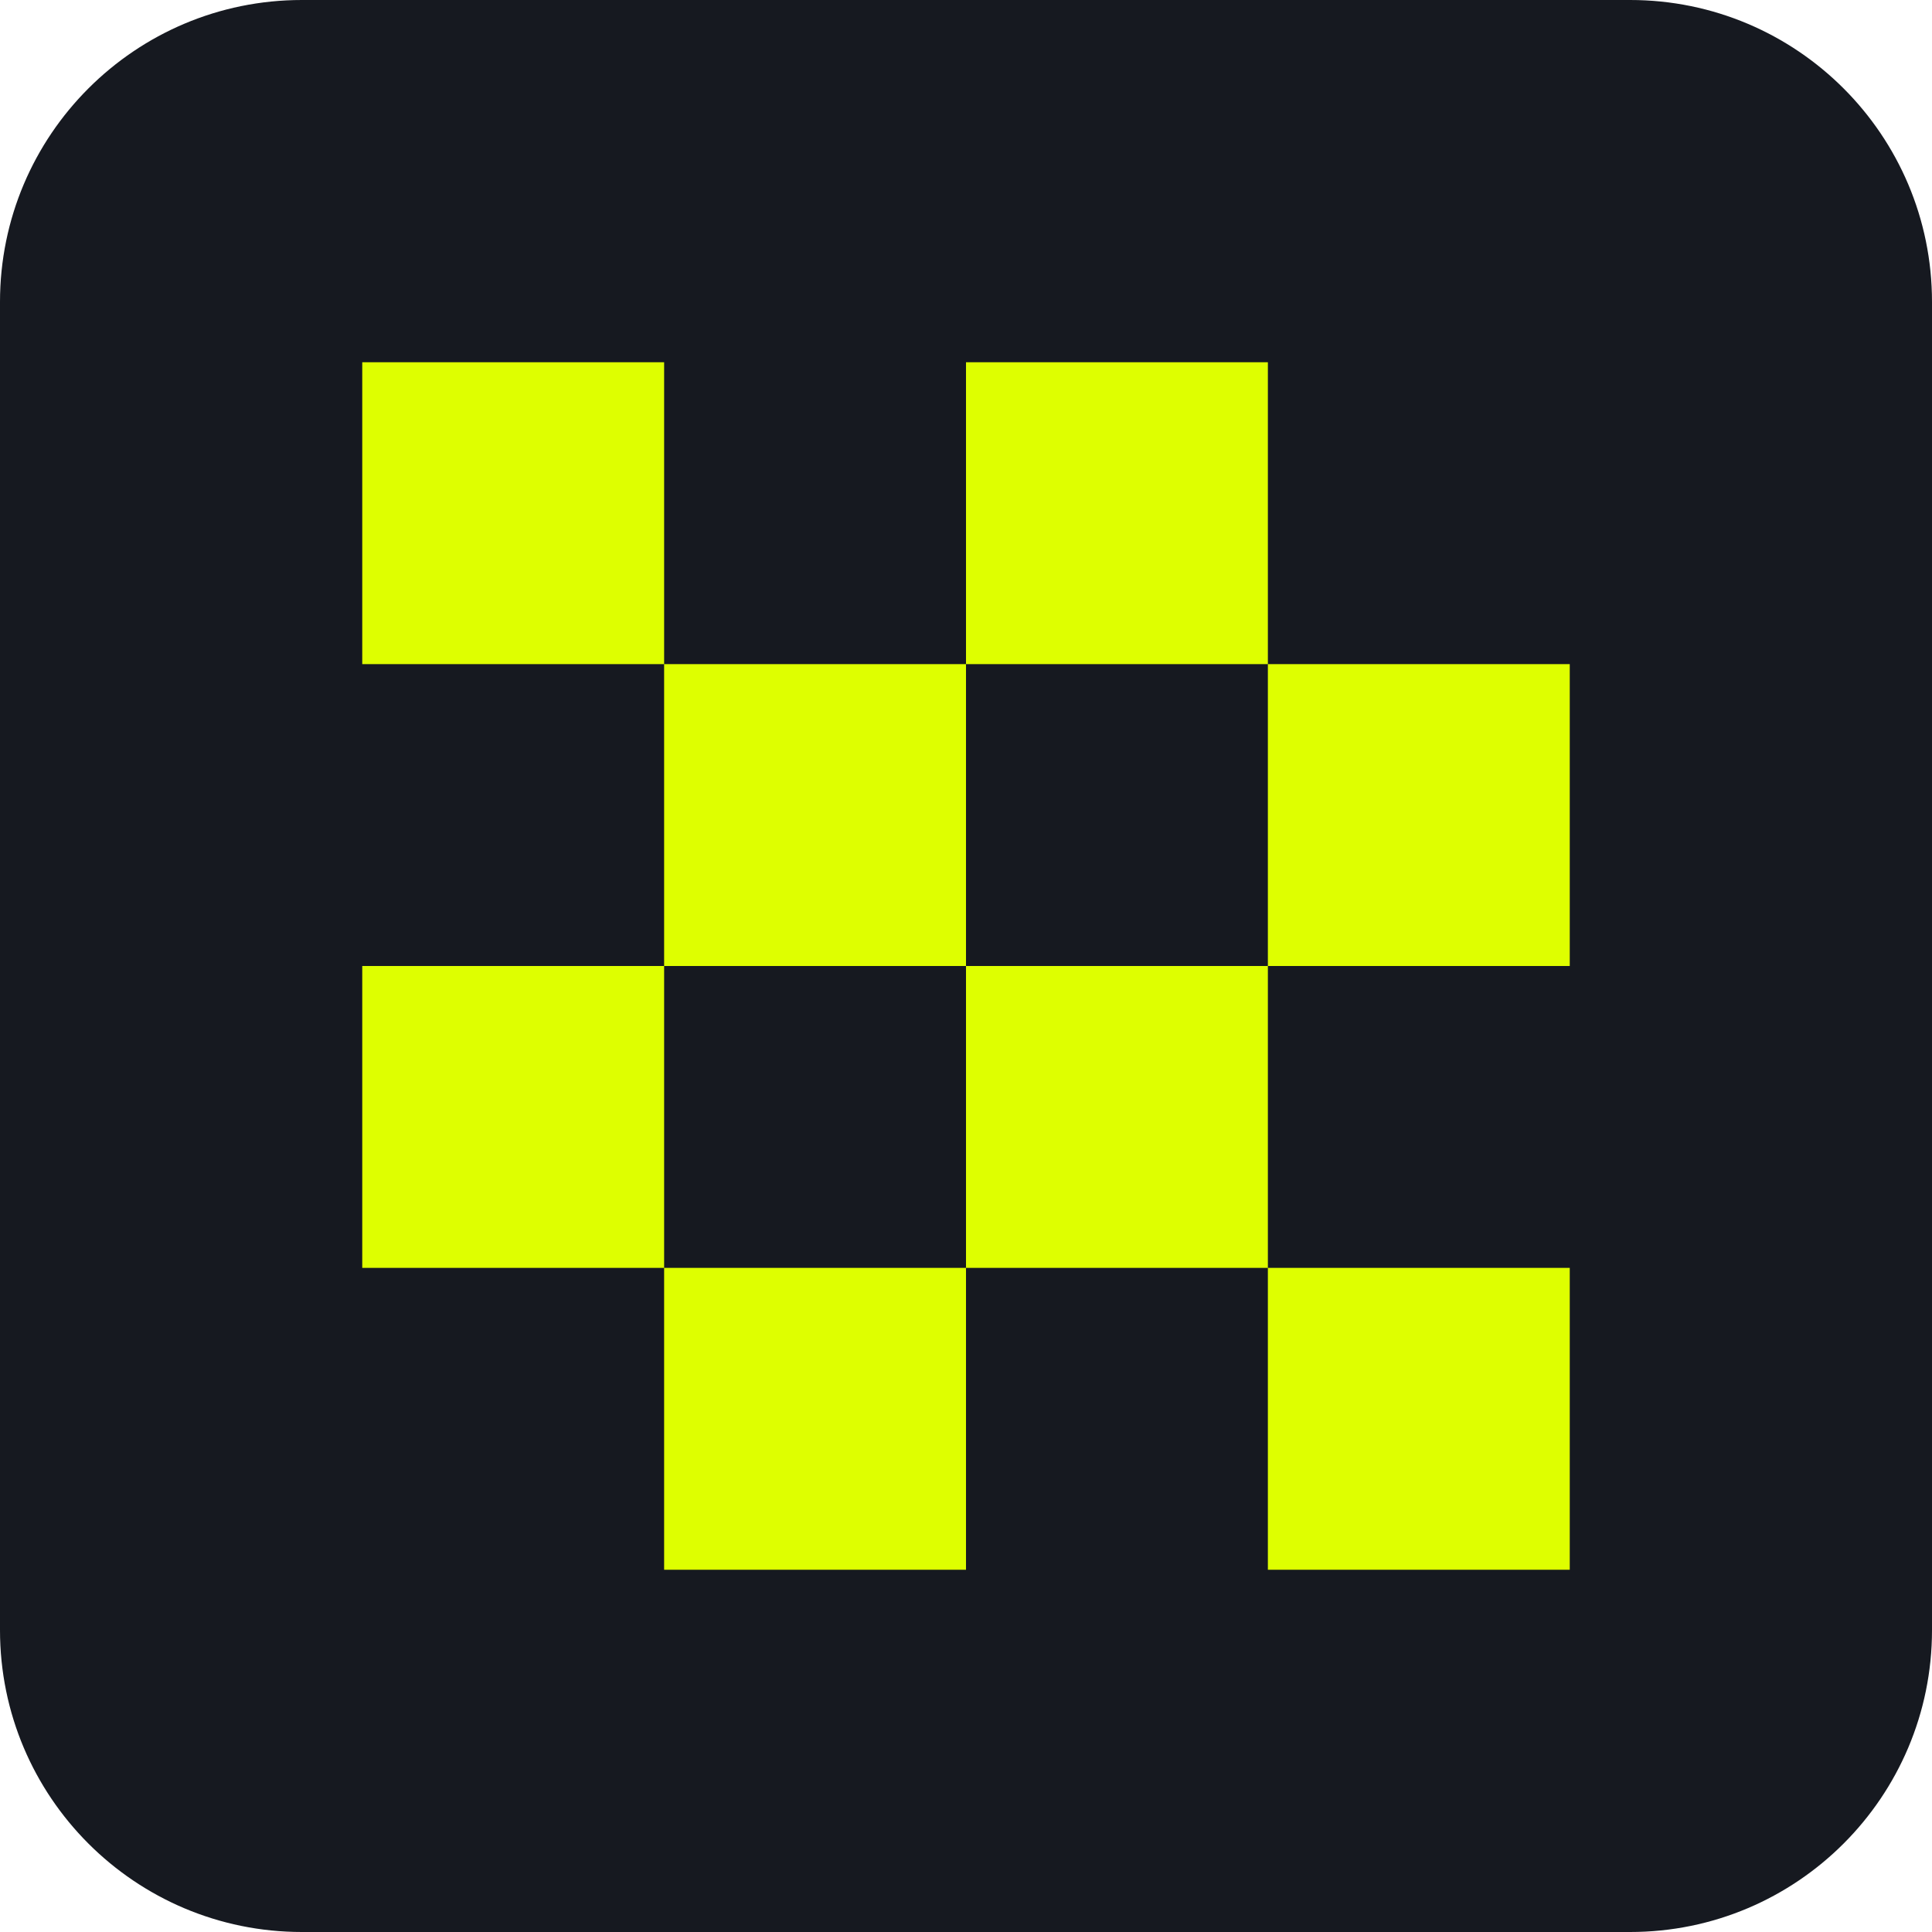
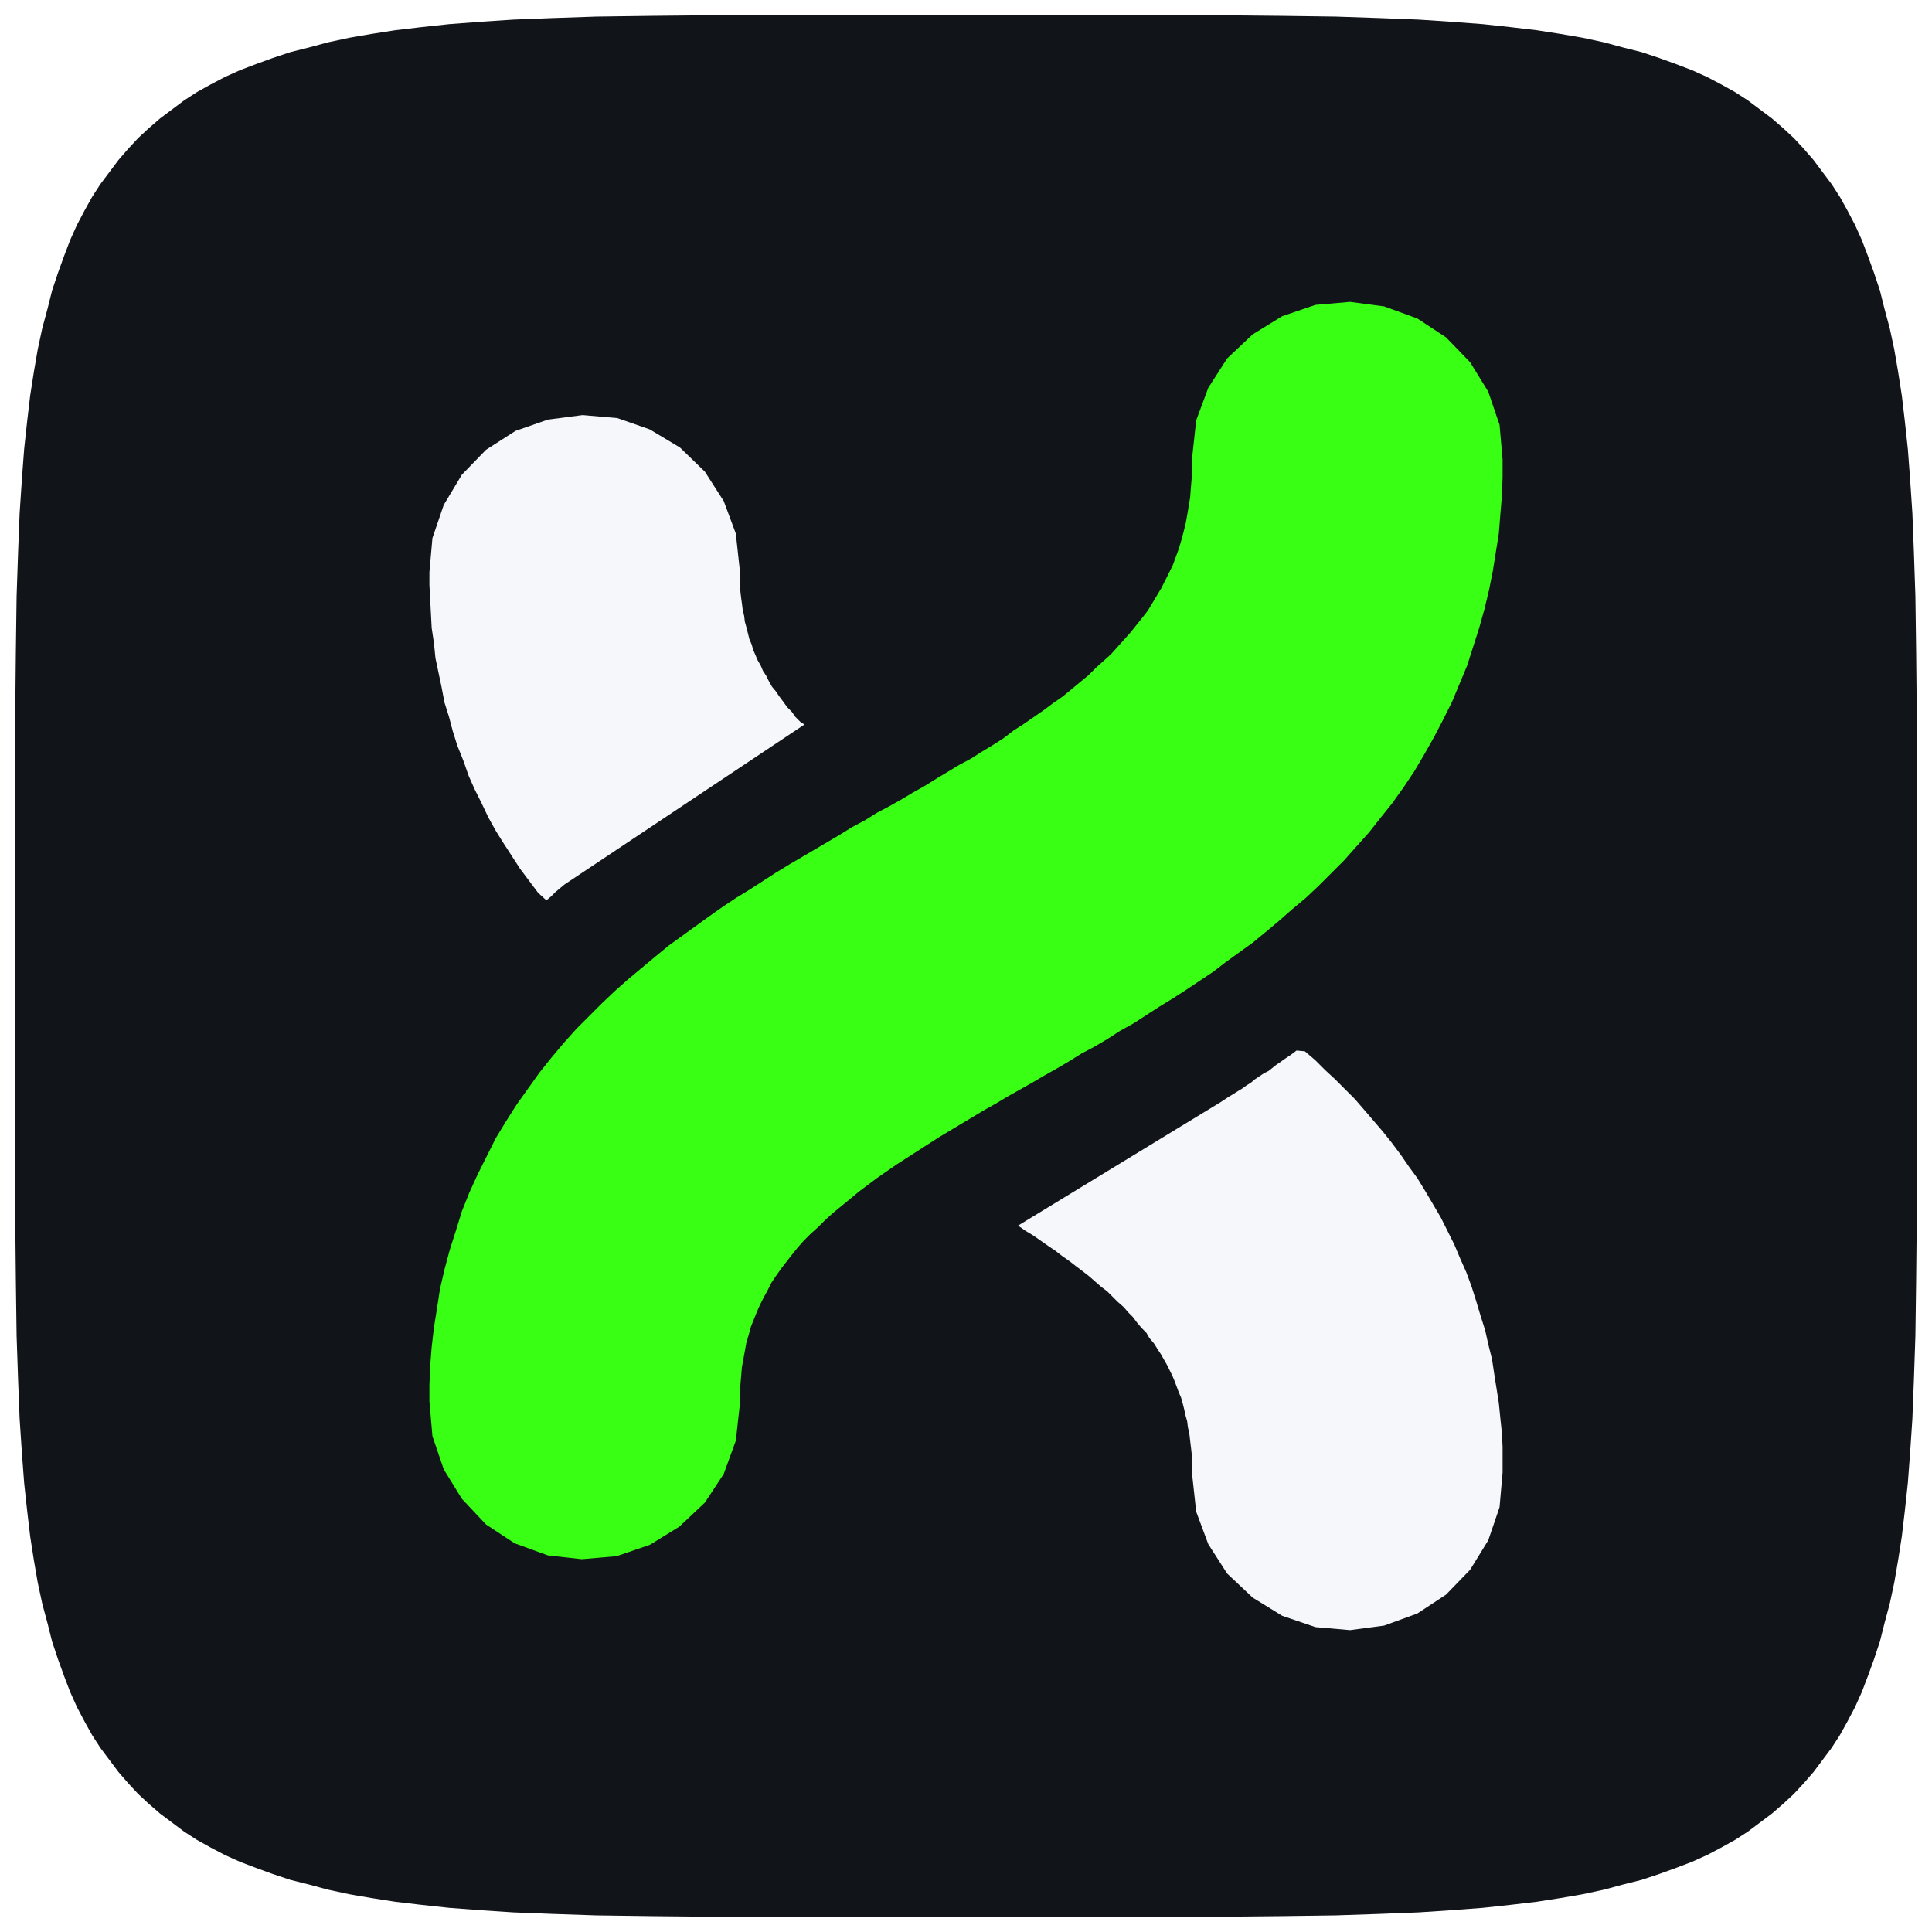
- <svg xmlns="http://www.w3.org/2000/svg" viewBox="0 0 64 64">
-   <rect width="64" height="64" rx="10" fill="#161920" />
-   <path fill="#deff00" d="M12 12h10v10H12zm20 0h10v10H32zm-10 10h10v10H22zm20 0h10v10H42zM12 32h10v10H12zm20 0h10v10H32zm-10 10h10v10H22zm20 0h10v10H42z" />
+ <svg xmlns="http://www.w3.org/2000/svg" viewBox="0 0 256 256" width="256" height="256" role="img" aria-labelledby="title">
+   <path fill="#111418" d="M254 128 L254 159.6 L253.9 169.6 L253.8 177 L253.6 182.9 L253.4 188 L253.1 192.5 L252.8 196.5 L252.4 200.2 L252 203.6 L251.5 206.8 L251 209.7 L250.4 212.5 L249.7 215.1 L249.1 217.5 L248.3 219.9 L247.5 222.1 L246.7 224.2 L245.8 226.2 L244.8 228.1 L243.8 229.9 L242.7 231.6 L241.5 233.2 L240.3 234.8 L239 236.3 L237.7 237.7 L236.3 239 L234.8 240.3 L233.2 241.5 L231.6 242.7 L229.9 243.8 L228.1 244.8 L226.2 245.8 L224.2 246.7 L222.1 247.5 L219.9 248.3 L217.5 249.1 L215.1 249.7 L212.5 250.4 L209.7 251 L206.8 251.5 L203.6 252 L200.2 252.4 L196.5 252.8 L192.5 253.1 L188 253.4 L182.9 253.6 L177 253.8 L169.6 253.9 L159.6 254 L128 254 L96.4 254 L86.4 253.9 L79 253.8 L73.1 253.6 L68 253.4 L63.5 253.1 L59.5 252.8 L55.8 252.4 L52.4 252 L49.2 251.5 L46.3 251 L43.5 250.4 L40.9 249.7 L38.5 249.1 L36.1 248.3 L33.9 247.5 L31.8 246.7 L29.8 245.8 L27.9 244.8 L26.1 243.8 L24.4 242.7 L22.8 241.5 L21.2 240.3 L19.7 239 L18.3 237.7 L17 236.3 L15.7 234.8 L14.5 233.2 L13.3 231.6 L12.2 229.9 L11.2 228.1 L10.2 226.2 L9.3 224.2 L8.5 222.1 L7.7 219.9 L6.9 217.5 L6.3 215.1 L5.6 212.5 L5 209.7 L4.5 206.8 L4 203.6 L3.6 200.2 L3.2 196.5 L2.9 192.5 L2.6 188 L2.4 182.9 L2.2 177 L2.1 169.6 L2 159.6 L2 128 L2 96.4 L2.1 86.4 L2.2 79 L2.4 73.1 L2.6 68 L2.9 63.5 L3.2 59.5 L3.6 55.8 L4 52.4 L4.5 49.2 L5 46.3 L5.6 43.5 L6.3 40.9 L6.9 38.5 L7.7 36.1 L8.5 33.9 L9.3 31.8 L10.2 29.8 L11.2 27.9 L12.2 26.1 L13.3 24.4 L14.5 22.8 L15.7 21.2 L17 19.7 L18.3 18.3 L19.7 17 L21.2 15.7 L22.8 14.5 L24.4 13.3 L26.1 12.2 L27.9 11.2 L29.8 10.2 L31.8 9.3 L33.9 8.5 L36.1 7.7 L38.5 6.9 L40.9 6.3 L43.5 5.6 L46.3 5 L49.2 4.5 L52.4 4 L55.8 3.6 L59.5 3.2 L63.5 2.9 L68 2.6 L73.1 2.4 L79 2.2 L86.4 2.1 L96.4 2 L128 2 L159.6 2 L169.6 2.1 L177 2.2 L182.9 2.4 L188 2.6 L192.5 2.9 L196.5 3.2 L200.2 3.6 L203.6 4 L206.8 4.5 L209.7 5 L212.5 5.6 L215.1 6.3 L217.5 6.9 L219.9 7.7 L222.1 8.5 L224.2 9.3 L226.2 10.2 L228.1 11.2 L229.9 12.2 L231.6 13.3 L233.2 14.5 L234.8 15.7 L236.3 17 L237.7 18.3 L239 19.7 L240.3 21.2 L241.5 22.8 L242.7 24.4 L243.8 26.1 L244.8 27.9 L245.8 29.8 L246.7 31.8 L247.5 33.9 L248.3 36.1 L249.1 38.5 L249.7 40.9 L250.4 43.5 L251 46.3 L251.5 49.2 L252 52.4 L252.4 55.8 L252.8 59.5 L253.1 63.5 L253.4 68 L253.6 73.1 L253.8 79 L253.9 86.4 L254 96.4 Z" />
+   <path fill="#F5F7FA" d="M198.7 199.7 L197.2 204.1 L194.8 208 L191.6 211.3 L187.8 213.8 L183.4 215.4 L178.9 216 L174.3 215.6 L169.9 214.1 L166 211.7 L162.6 208.5 L160.1 204.6 L158.5 200.3 L158 195.7 L157.9 194.5 L157.9 193.5 L157.9 192.6 L157.8 191.7 L157.7 190.9 L157.6 190 L157.4 189.1 L157.3 188.3 L157.1 187.6 L156.9 186.7 L156.7 185.9 L156.5 185.2 L156.2 184.5 L155.9 183.7 L155.6 182.9 L155.3 182.2 L155 181.6 L154.6 180.8 L154.2 180.1 L153.8 179.4 L153.4 178.8 L152.9 178 L152.3 177.3 L151.9 176.6 L151.3 176 L150.7 175.3 L150.1 174.5 L149.5 173.9 L148.9 173.2 L148.1 172.5 L147.4 171.8 L146.7 171.1 L145.9 170.5 L145.1 169.8 L144.3 169.1 L143.4 168.4 L142.6 167.8 L141.7 167.1 L140.7 166.4 L139.8 165.7 L138.9 165.1 L137.9 164.4 L136.9 163.7 L135.9 163.1 L134.9 162.4 L161.8 146 L162.7 145.4 L163.2 145.1 L164 144.6 L164.5 144.3 L165.2 143.8 L165.7 143.5 L166.3 143 L166.9 142.6 L167.5 142.2 L168.1 141.9 L168.6 141.5 L169.1 141.1 L169.7 140.7 L170.1 140.4 L171 139.8 L171.8 139.2 L172.9 139.3 L174.3 140.5 L175.6 141.8 L176.9 143 L178.2 144.3 L179.5 145.6 L180.8 147.1 L182 148.5 L183.2 149.9 L184.4 151.4 L185.6 153 L186.7 154.6 L187.8 156.1 L188.9 157.9 L189.9 159.6 L190.9 161.3 L191.8 163.1 L192.7 164.9 L193.5 166.8 L194.3 168.6 L195 170.5 L195.6 172.4 L196.2 174.4 L196.8 176.3 L197.2 178.1 L197.7 180.1 L198 182.1 L198.3 184 L198.6 185.9 L198.8 187.9 L199 189.8 L199.1 191.7 L199.1 193.5 L199.1 195.1 Z M57.3 71.3 L58.8 66.9 L61.2 62.9 L64.4 59.6 L68.3 57.1 L72.6 55.6 L77.2 55 L81.8 55.4 L86.1 56.9 L90.1 59.3 L93.4 62.5 L95.9 66.4 L97.5 70.7 L98 75.3 L98.1 76.4 L98.1 77.3 L98.1 78.3 L98.2 79.2 L98.3 79.9 L98.4 80.7 L98.6 81.6 L98.7 82.4 L98.9 83.1 L99.1 83.9 L99.3 84.7 L99.6 85.4 L99.8 86.1 L100.1 86.8 L100.4 87.5 L100.8 88.2 L101.1 88.9 L101.5 89.5 L101.9 90.3 L102.3 91 L102.8 91.6 L103.2 92.2 L103.8 93 L104.3 93.7 L104.9 94.3 L105.4 95 L106.1 95.7 L106.6 96 L74.8 117.2 L74.2 117.7 L73.6 118.2 L73 118.8 L72.4 119.3 L71.3 118.3 L70.1 116.7 L68.9 115.1 L67.8 113.4 L66.7 111.7 L65.7 110.1 L64.7 108.3 L63.8 106.4 L62.9 104.6 L62.1 102.8 L61.4 100.8 L60.6 98.8 L60 96.9 L59.5 95 L58.9 93.1 L58.5 91 L58.1 89.1 L57.7 87.2 L57.5 85.2 L57.2 83.2 L57.1 81.3 L57 79.4 L56.9 77.5 L56.9 75.8 Z" />
+   <path fill="#39FF14" d="M97.5 190.9 L95.9 195.3 L93.4 199.1 L90 202.3 L86.1 204.7 L81.7 206.2 L77.1 206.6 L72.6 206.1 L68.2 204.5 L64.4 202 L61.2 198.6 L58.8 194.7 L57.3 190.3 L56.9 185.7 L56.9 183.5 L57 181 L57.2 178.5 L57.5 175.9 L57.9 173.4 L58.3 170.8 L58.9 168.2 L59.6 165.6 L60.4 163.1 L61.2 160.5 L62.2 158 L63.3 155.6 L64.5 153.2 L65.7 150.8 L67.1 148.5 L68.5 146.3 L70 144.2 L71.5 142.1 L73.1 140.1 L74.7 138.2 L76.4 136.3 L78.1 134.6 L79.8 132.9 L81.6 131.2 L83.3 129.7 L85.1 128.2 L86.9 126.7 L88.6 125.3 L90.4 124 L92.2 122.7 L94 121.4 L95.7 120.2 L97.5 119 L99.3 117.9 L101 116.8 L102.7 115.7 L104.5 114.6 L106.2 113.6 L107.9 112.6 L109.6 111.6 L111.3 110.6 L112.9 109.6 L114.6 108.7 L116.2 107.7 L117.9 106.8 L119.5 105.9 L121 105 L122.6 104.1 L124.2 103.1 L125.7 102.2 L127.2 101.3 L128.7 100.5 L130.1 99.6 L131.6 98.7 L133 97.8 L134.3 96.8 L135.7 95.9 L137 95 L138.3 94.1 L139.5 93.2 L140.8 92.3 L141.9 91.4 L143.1 90.4 L144.2 89.5 L145.2 88.5 L146.2 87.6 L147.2 86.7 L148.1 85.7 L149 84.7 L149.8 83.8 L150.6 82.8 L151.4 81.8 L152.1 80.9 L152.7 79.9 L153.3 78.9 L153.9 77.9 L154.4 76.9 L154.9 75.9 L155.4 74.9 L155.8 73.8 L156.2 72.7 L156.5 71.7 L156.8 70.6 L157.1 69.4 L157.3 68.3 L157.5 67.1 L157.7 65.9 L157.8 64.6 L157.9 63.4 L157.9 62.1 L158 60.3 L158.5 55.7 L160.1 51.4 L162.6 47.5 L166 44.3 L169.9 41.9 L174.3 40.4 L178.9 40 L183.4 40.6 L187.8 42.2 L191.6 44.7 L194.8 48 L197.2 51.9 L198.7 56.3 L199.1 60.9 L199.1 63.3 L199 65.8 L198.8 68.2 L198.6 70.7 L198.2 73.2 L197.8 75.7 L197.3 78.2 L196.7 80.7 L196 83.2 L195.2 85.7 L194.4 88.2 L193.4 90.6 L192.4 93 L191.2 95.4 L190 97.7 L188.7 100 L187.4 102.2 L186 104.3 L184.5 106.4 L182.9 108.4 L181.4 110.3 L179.7 112.2 L178.1 114 L176.4 115.7 L174.7 117.4 L173 119 L171.2 120.5 L169.5 122 L167.7 123.5 L166 124.9 L164.2 126.2 L162.4 127.5 L160.7 128.8 L158.9 130 L157.1 131.2 L155.4 132.3 L153.6 133.4 L151.9 134.5 L150.2 135.6 L148.4 136.6 L146.7 137.7 L145 138.7 L143.3 139.6 L141.7 140.6 L140 141.6 L138.4 142.5 L136.7 143.5 L135.1 144.4 L133.5 145.3 L132 146.2 L130.4 147.1 L128.9 148 L127.4 148.9 L125.9 149.8 L124.4 150.7 L123 151.6 L121.6 152.5 L120.2 153.4 L118.8 154.3 L117.5 155.2 L116.2 156.1 L115 157 L113.8 157.9 L112.6 158.9 L111.5 159.8 L110.4 160.7 L109.4 161.6 L108.4 162.6 L107.4 163.5 L106.5 164.4 L105.7 165.3 L104.9 166.3 L104.2 167.2 L103.5 168.1 L102.8 169.1 L102.2 170 L101.7 171 L101.2 171.9 L100.7 172.9 L100.3 173.8 L99.9 174.8 L99.5 175.8 L99.2 176.9 L98.9 177.9 L98.7 179 L98.5 180.1 L98.3 181.2 L98.2 182.4 L98.1 183.6 L98.1 184.8 L98 186.4 Z" />
</svg>
